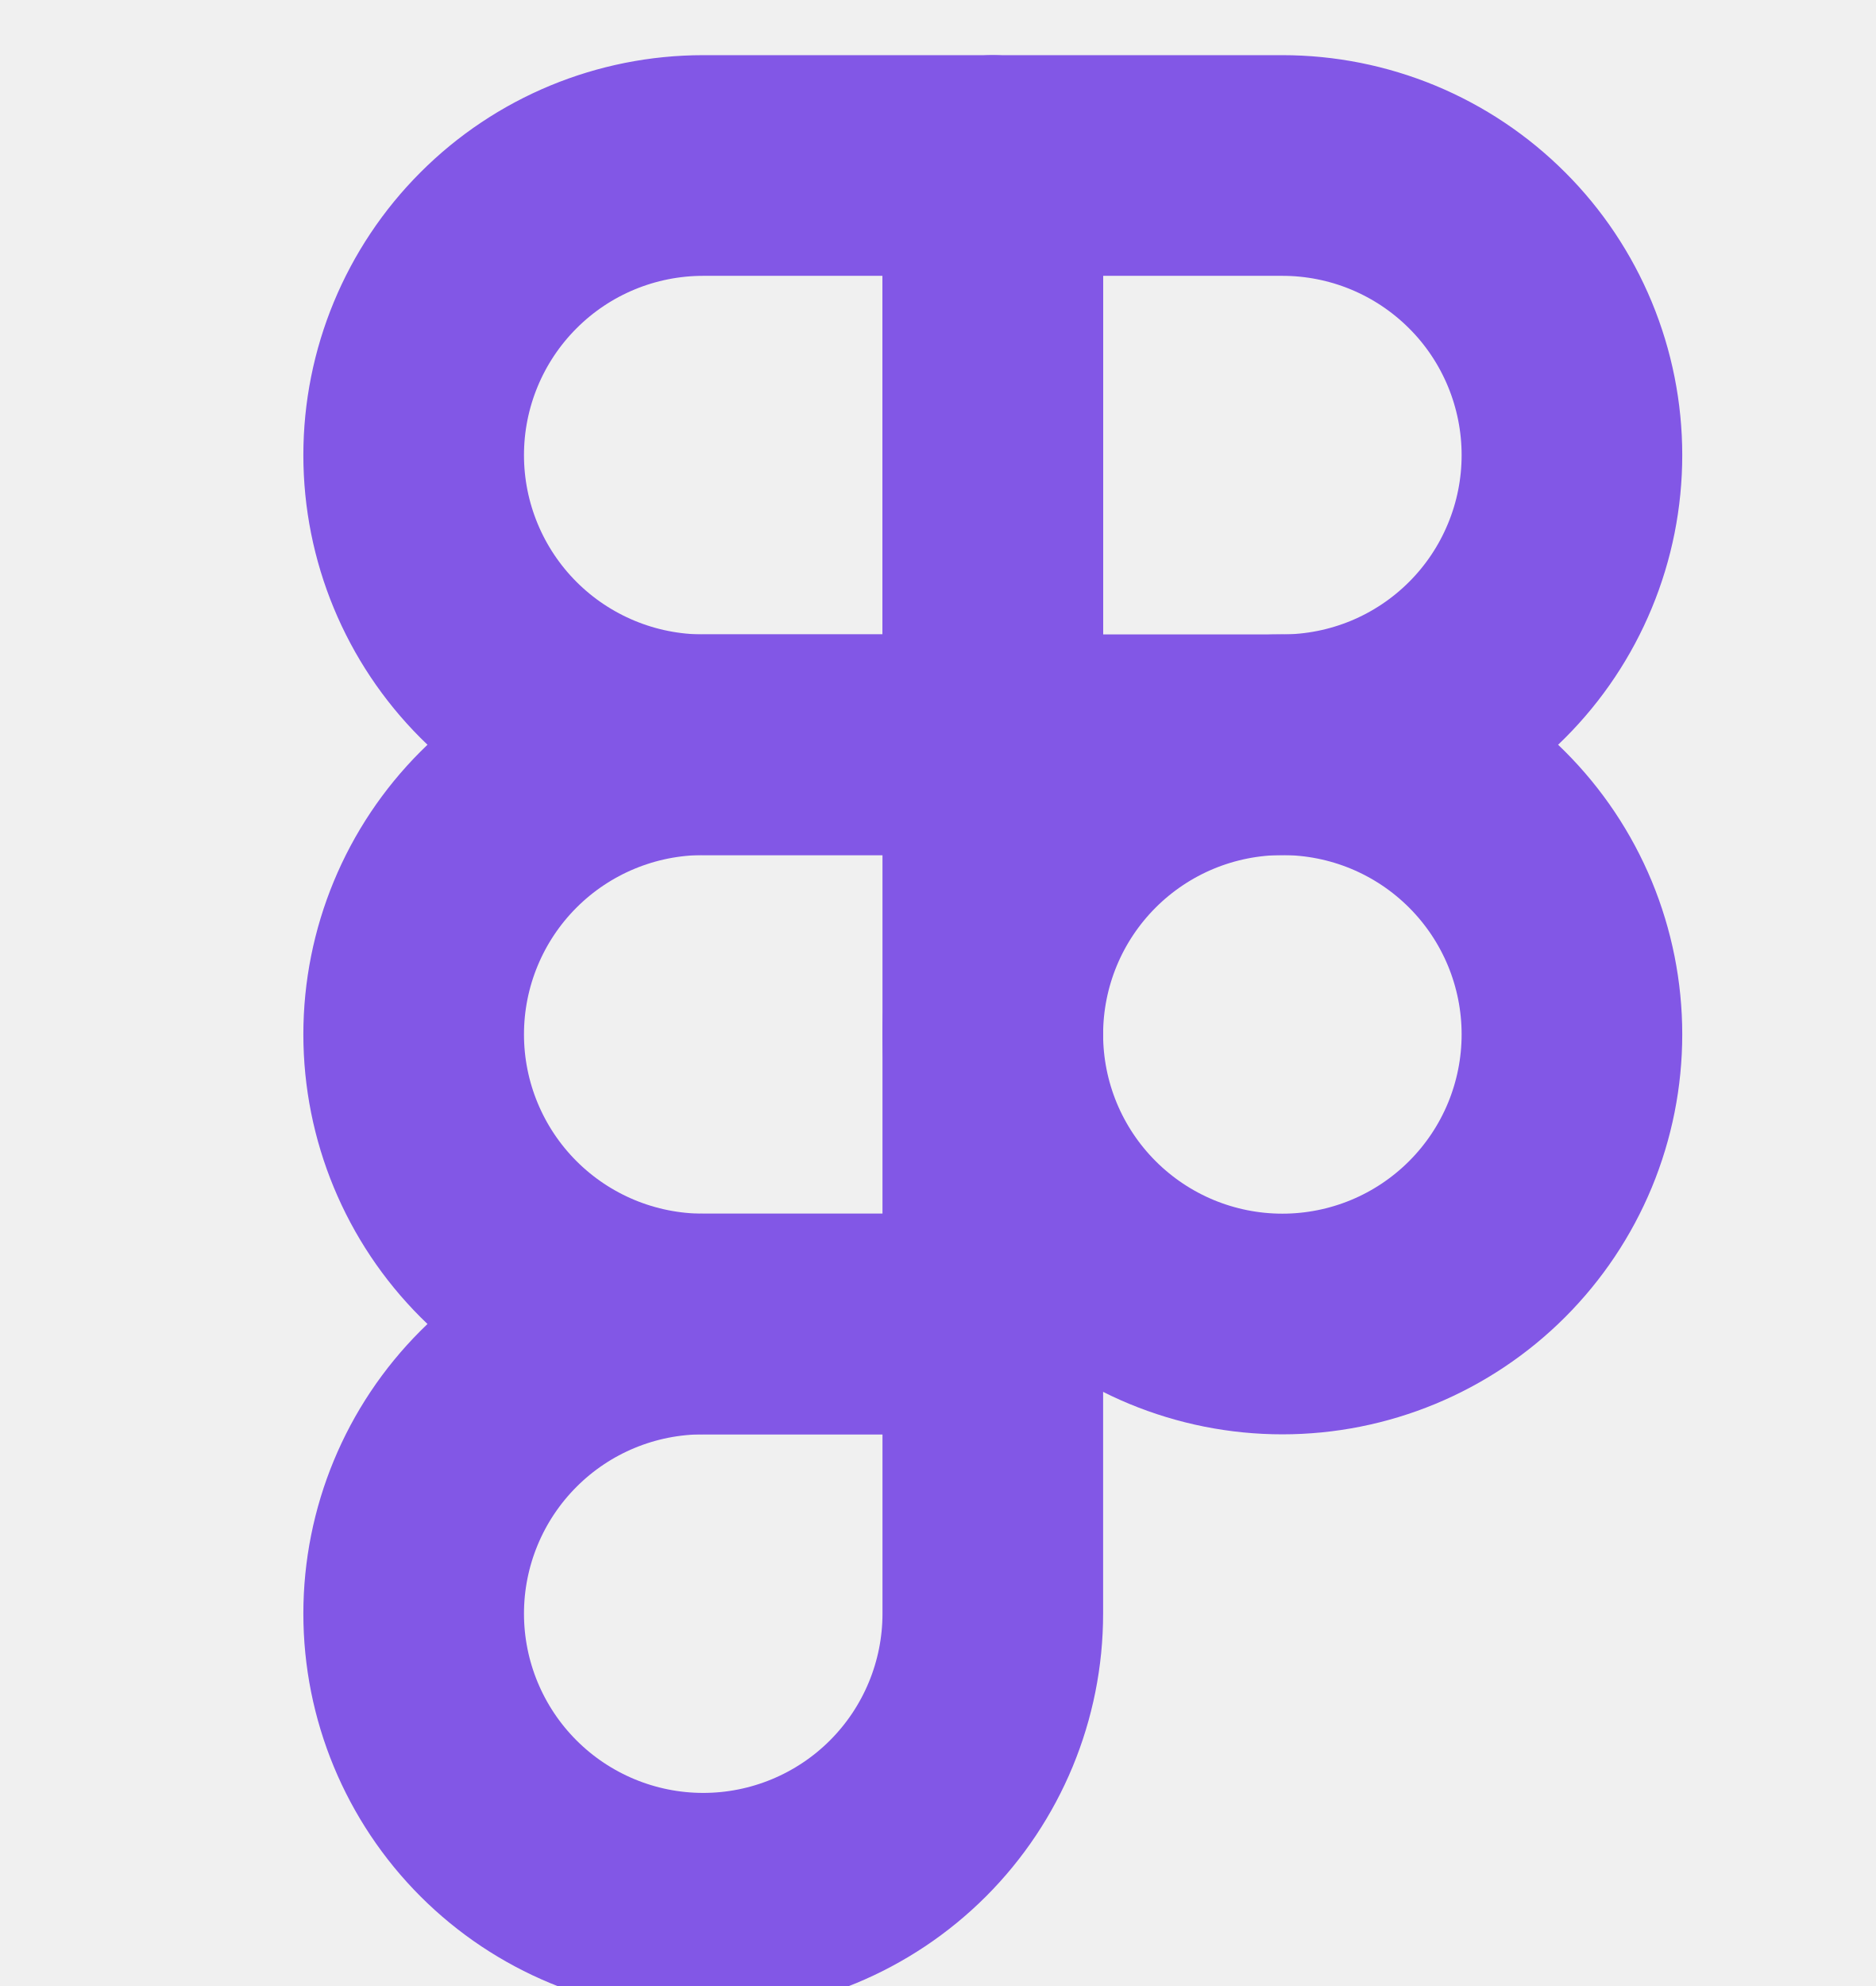
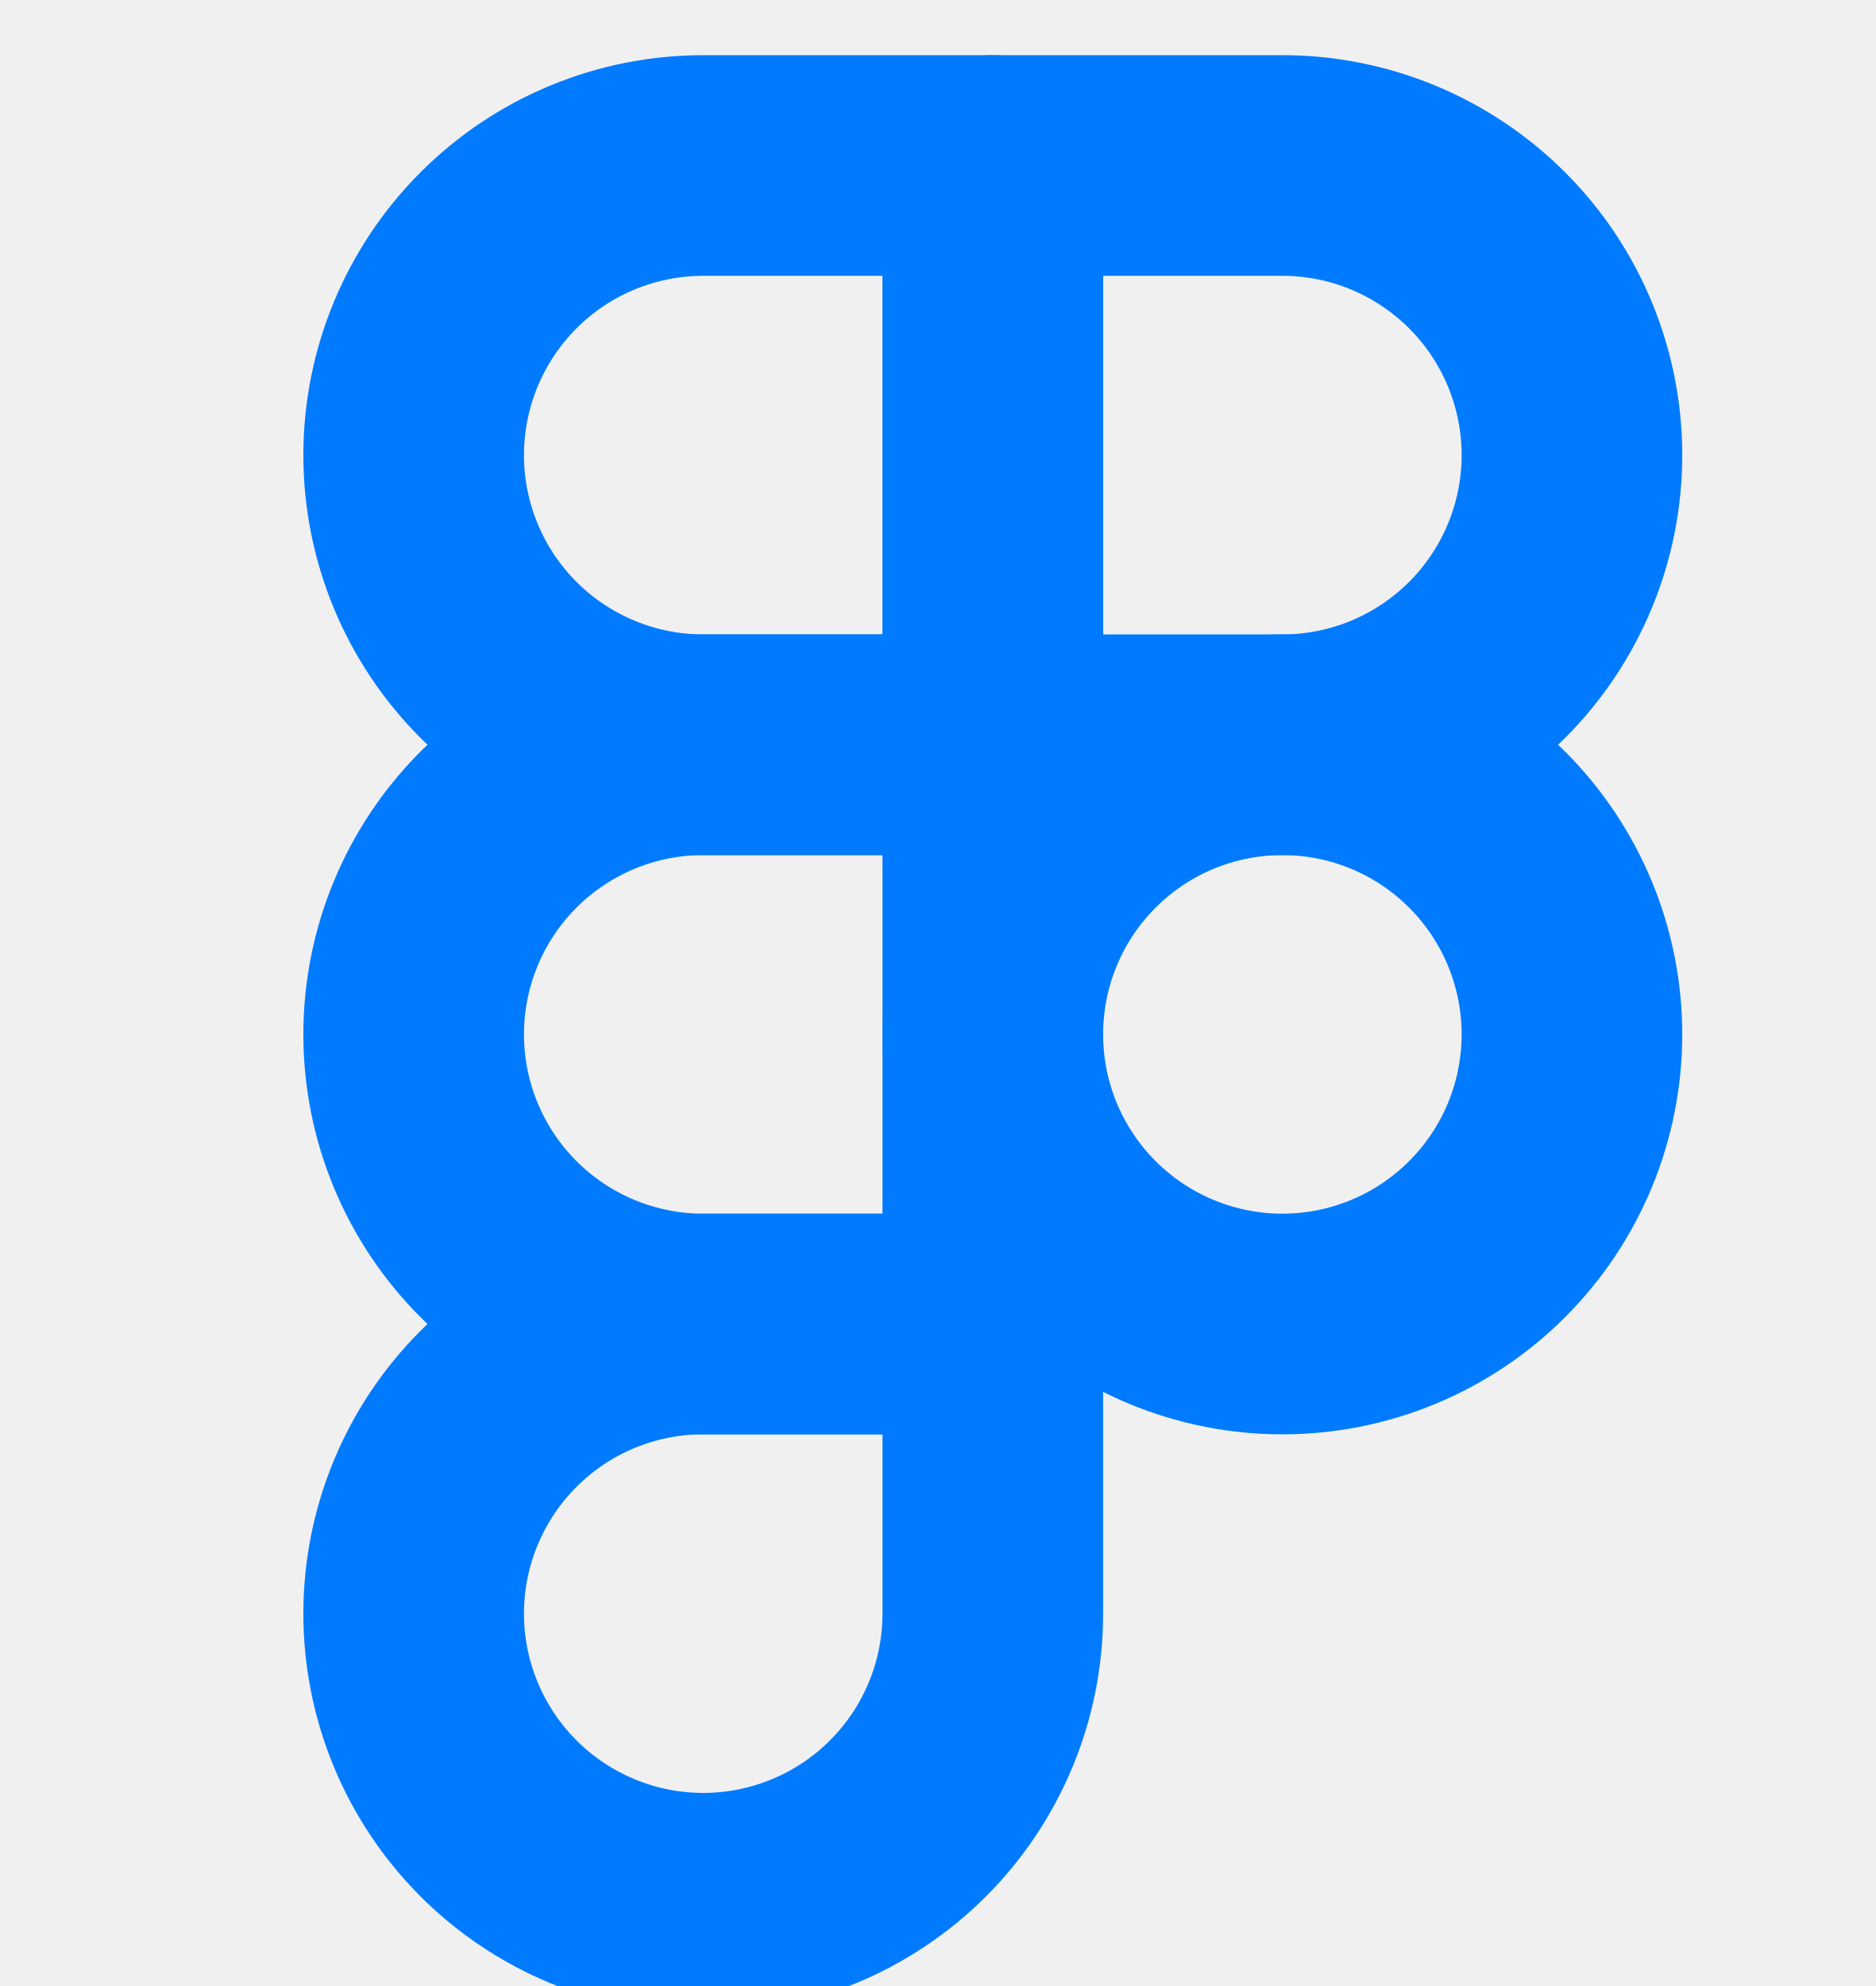
<svg xmlns="http://www.w3.org/2000/svg" width="17" height="18" viewBox="0 0 17 18" fill="none">
  <g clip-path="url(#clip0)">
-     <path d="M3.75 4.125C3.75 3.429 4.027 2.761 4.519 2.269C5.011 1.776 5.679 1.5 6.375 1.5H9V6.75H6.375C5.679 6.75 5.011 6.473 4.519 5.981C4.027 5.489 3.75 4.821 3.75 4.125Z" stroke="#8257E6" stroke-width="2" stroke-linecap="round" stroke-linejoin="round" />
-     <path d="M9 1.5H11.625C11.97 1.5 12.311 1.568 12.63 1.7C12.948 1.832 13.237 2.025 13.481 2.269C13.725 2.512 13.918 2.802 14.05 3.12C14.182 3.439 14.25 3.78 14.25 4.125C14.25 4.47 14.182 4.811 14.05 5.129C13.918 5.448 13.725 5.737 13.481 5.981C13.237 6.225 12.948 6.418 12.63 6.55C12.311 6.682 11.97 6.75 11.625 6.75H9V1.5Z" stroke="#8257E6" stroke-width="2" stroke-linecap="round" stroke-linejoin="round" />
-     <path d="M9 9.375C9 9.03 9.068 8.689 9.2 8.37C9.332 8.052 9.525 7.763 9.769 7.519C10.013 7.275 10.302 7.082 10.62 6.95C10.939 6.818 11.28 6.75 11.625 6.75C11.97 6.75 12.311 6.818 12.63 6.95C12.948 7.082 13.237 7.275 13.481 7.519C13.725 7.763 13.918 8.052 14.05 8.37C14.182 8.689 14.25 9.03 14.25 9.375C14.25 9.72 14.182 10.061 14.05 10.38C13.918 10.698 13.725 10.987 13.481 11.231C13.237 11.475 12.948 11.668 12.63 11.8C12.311 11.932 11.97 12 11.625 12C11.28 12 10.939 11.932 10.62 11.8C10.302 11.668 10.013 11.475 9.769 11.231C9.525 10.987 9.332 10.698 9.2 10.38C9.068 10.061 9 9.72 9 9.375V9.375Z" stroke="#8257E6" stroke-width="2" stroke-linecap="round" stroke-linejoin="round" />
-     <path d="M3.75 14.625C3.75 13.929 4.027 13.261 4.519 12.769C5.011 12.276 5.679 12 6.375 12H9V14.625C9 15.321 8.723 15.989 8.231 16.481C7.739 16.973 7.071 17.25 6.375 17.25C5.679 17.25 5.011 16.973 4.519 16.481C4.027 15.989 3.75 15.321 3.75 14.625Z" stroke="#8257E6" stroke-width="2" stroke-linecap="round" stroke-linejoin="round" />
-     <path d="M3.75 9.375C3.75 8.679 4.027 8.011 4.519 7.519C5.011 7.027 5.679 6.75 6.375 6.75H9V12H6.375C5.679 12 5.011 11.723 4.519 11.231C4.027 10.739 3.75 10.071 3.75 9.375Z" stroke="#8257E6" stroke-width="2" stroke-linecap="round" stroke-linejoin="round" />
+     <path d="M3.75 4.125C3.75 3.429 4.027 2.761 4.519 2.269C5.011 1.776 5.679 1.5 6.375 1.5H9V6.75H6.375C5.679 6.75 5.011 6.473 4.519 5.981C4.027 5.489 3.75 4.821 3.75 4.125Z" stroke="#007BFF" stroke-width="2" stroke-linecap="round" stroke-linejoin="round" />
+     <path d="M9 1.5H11.625C11.97 1.5 12.311 1.568 12.63 1.7C12.948 1.832 13.237 2.025 13.481 2.269C13.725 2.512 13.918 2.802 14.05 3.12C14.182 3.439 14.25 3.78 14.25 4.125C14.25 4.47 14.182 4.811 14.05 5.129C13.918 5.448 13.725 5.737 13.481 5.981C13.237 6.225 12.948 6.418 12.63 6.55C12.311 6.682 11.97 6.75 11.625 6.75H9V1.5Z" stroke="#007BFF" stroke-width="2" stroke-linecap="round" stroke-linejoin="round" />
+     <path d="M9 9.375C9 9.03 9.068 8.689 9.2 8.37C9.332 8.052 9.525 7.763 9.769 7.519C10.013 7.275 10.302 7.082 10.62 6.95C10.939 6.818 11.28 6.75 11.625 6.75C11.97 6.75 12.311 6.818 12.63 6.95C12.948 7.082 13.237 7.275 13.481 7.519C13.725 7.763 13.918 8.052 14.05 8.37C14.182 8.689 14.25 9.03 14.25 9.375C14.25 9.72 14.182 10.061 14.05 10.38C13.918 10.698 13.725 10.987 13.481 11.231C13.237 11.475 12.948 11.668 12.63 11.8C12.311 11.932 11.97 12 11.625 12C11.28 12 10.939 11.932 10.62 11.8C10.302 11.668 10.013 11.475 9.769 11.231C9.525 10.987 9.332 10.698 9.2 10.38C9.068 10.061 9 9.72 9 9.375V9.375Z" stroke="#007BFF" stroke-width="2" stroke-linecap="round" stroke-linejoin="round" />
+     <path d="M3.75 14.625C3.75 13.929 4.027 13.261 4.519 12.769C5.011 12.276 5.679 12 6.375 12H9V14.625C9 15.321 8.723 15.989 8.231 16.481C7.739 16.973 7.071 17.25 6.375 17.25C5.679 17.25 5.011 16.973 4.519 16.481C4.027 15.989 3.75 15.321 3.75 14.625Z" stroke="#007BFF" stroke-width="2" stroke-linecap="round" stroke-linejoin="round" />
+     <path d="M3.75 9.375C3.75 8.679 4.027 8.011 4.519 7.519C5.011 7.027 5.679 6.75 6.375 6.75H9V12H6.375C5.679 12 5.011 11.723 4.519 11.231C4.027 10.739 3.75 10.071 3.75 9.375Z" stroke="#007BFF" stroke-width="2" stroke-linecap="round" stroke-linejoin="round" />
  </g>
  <defs>
    <clipPath id="clip0">
      <rect width="18" height="18" fill="white" />
    </clipPath>
  </defs>
</svg>
